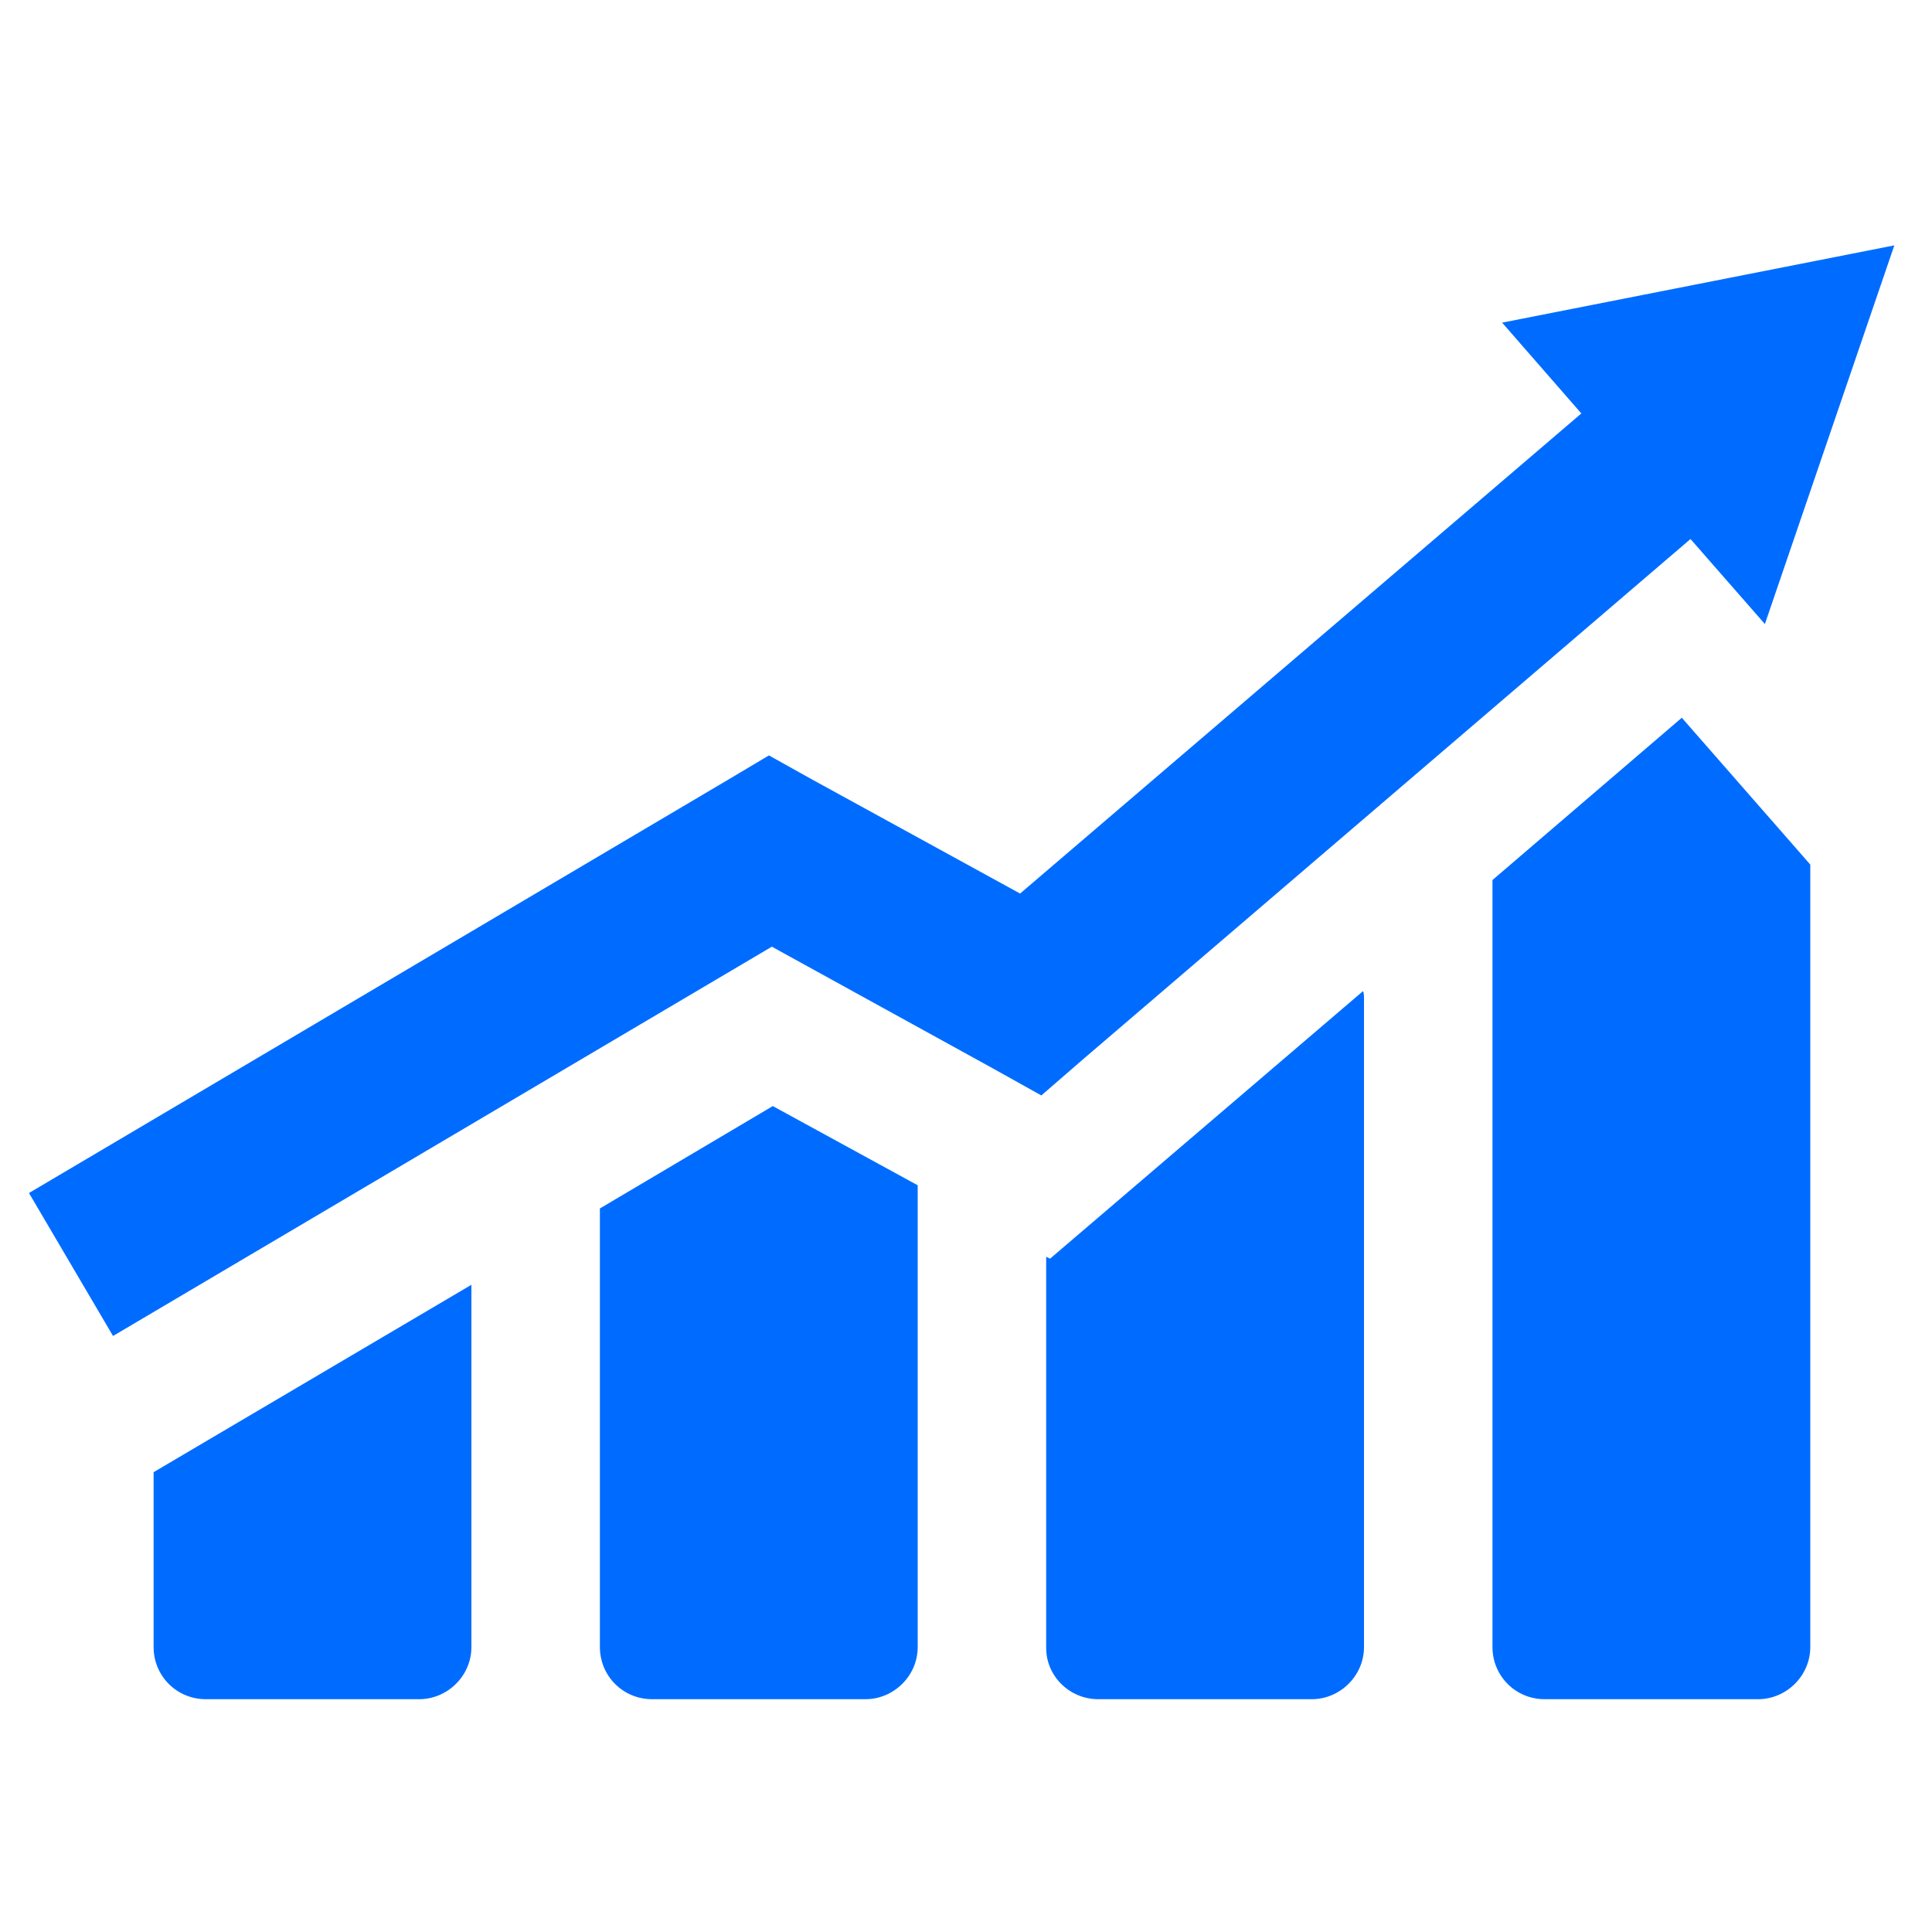
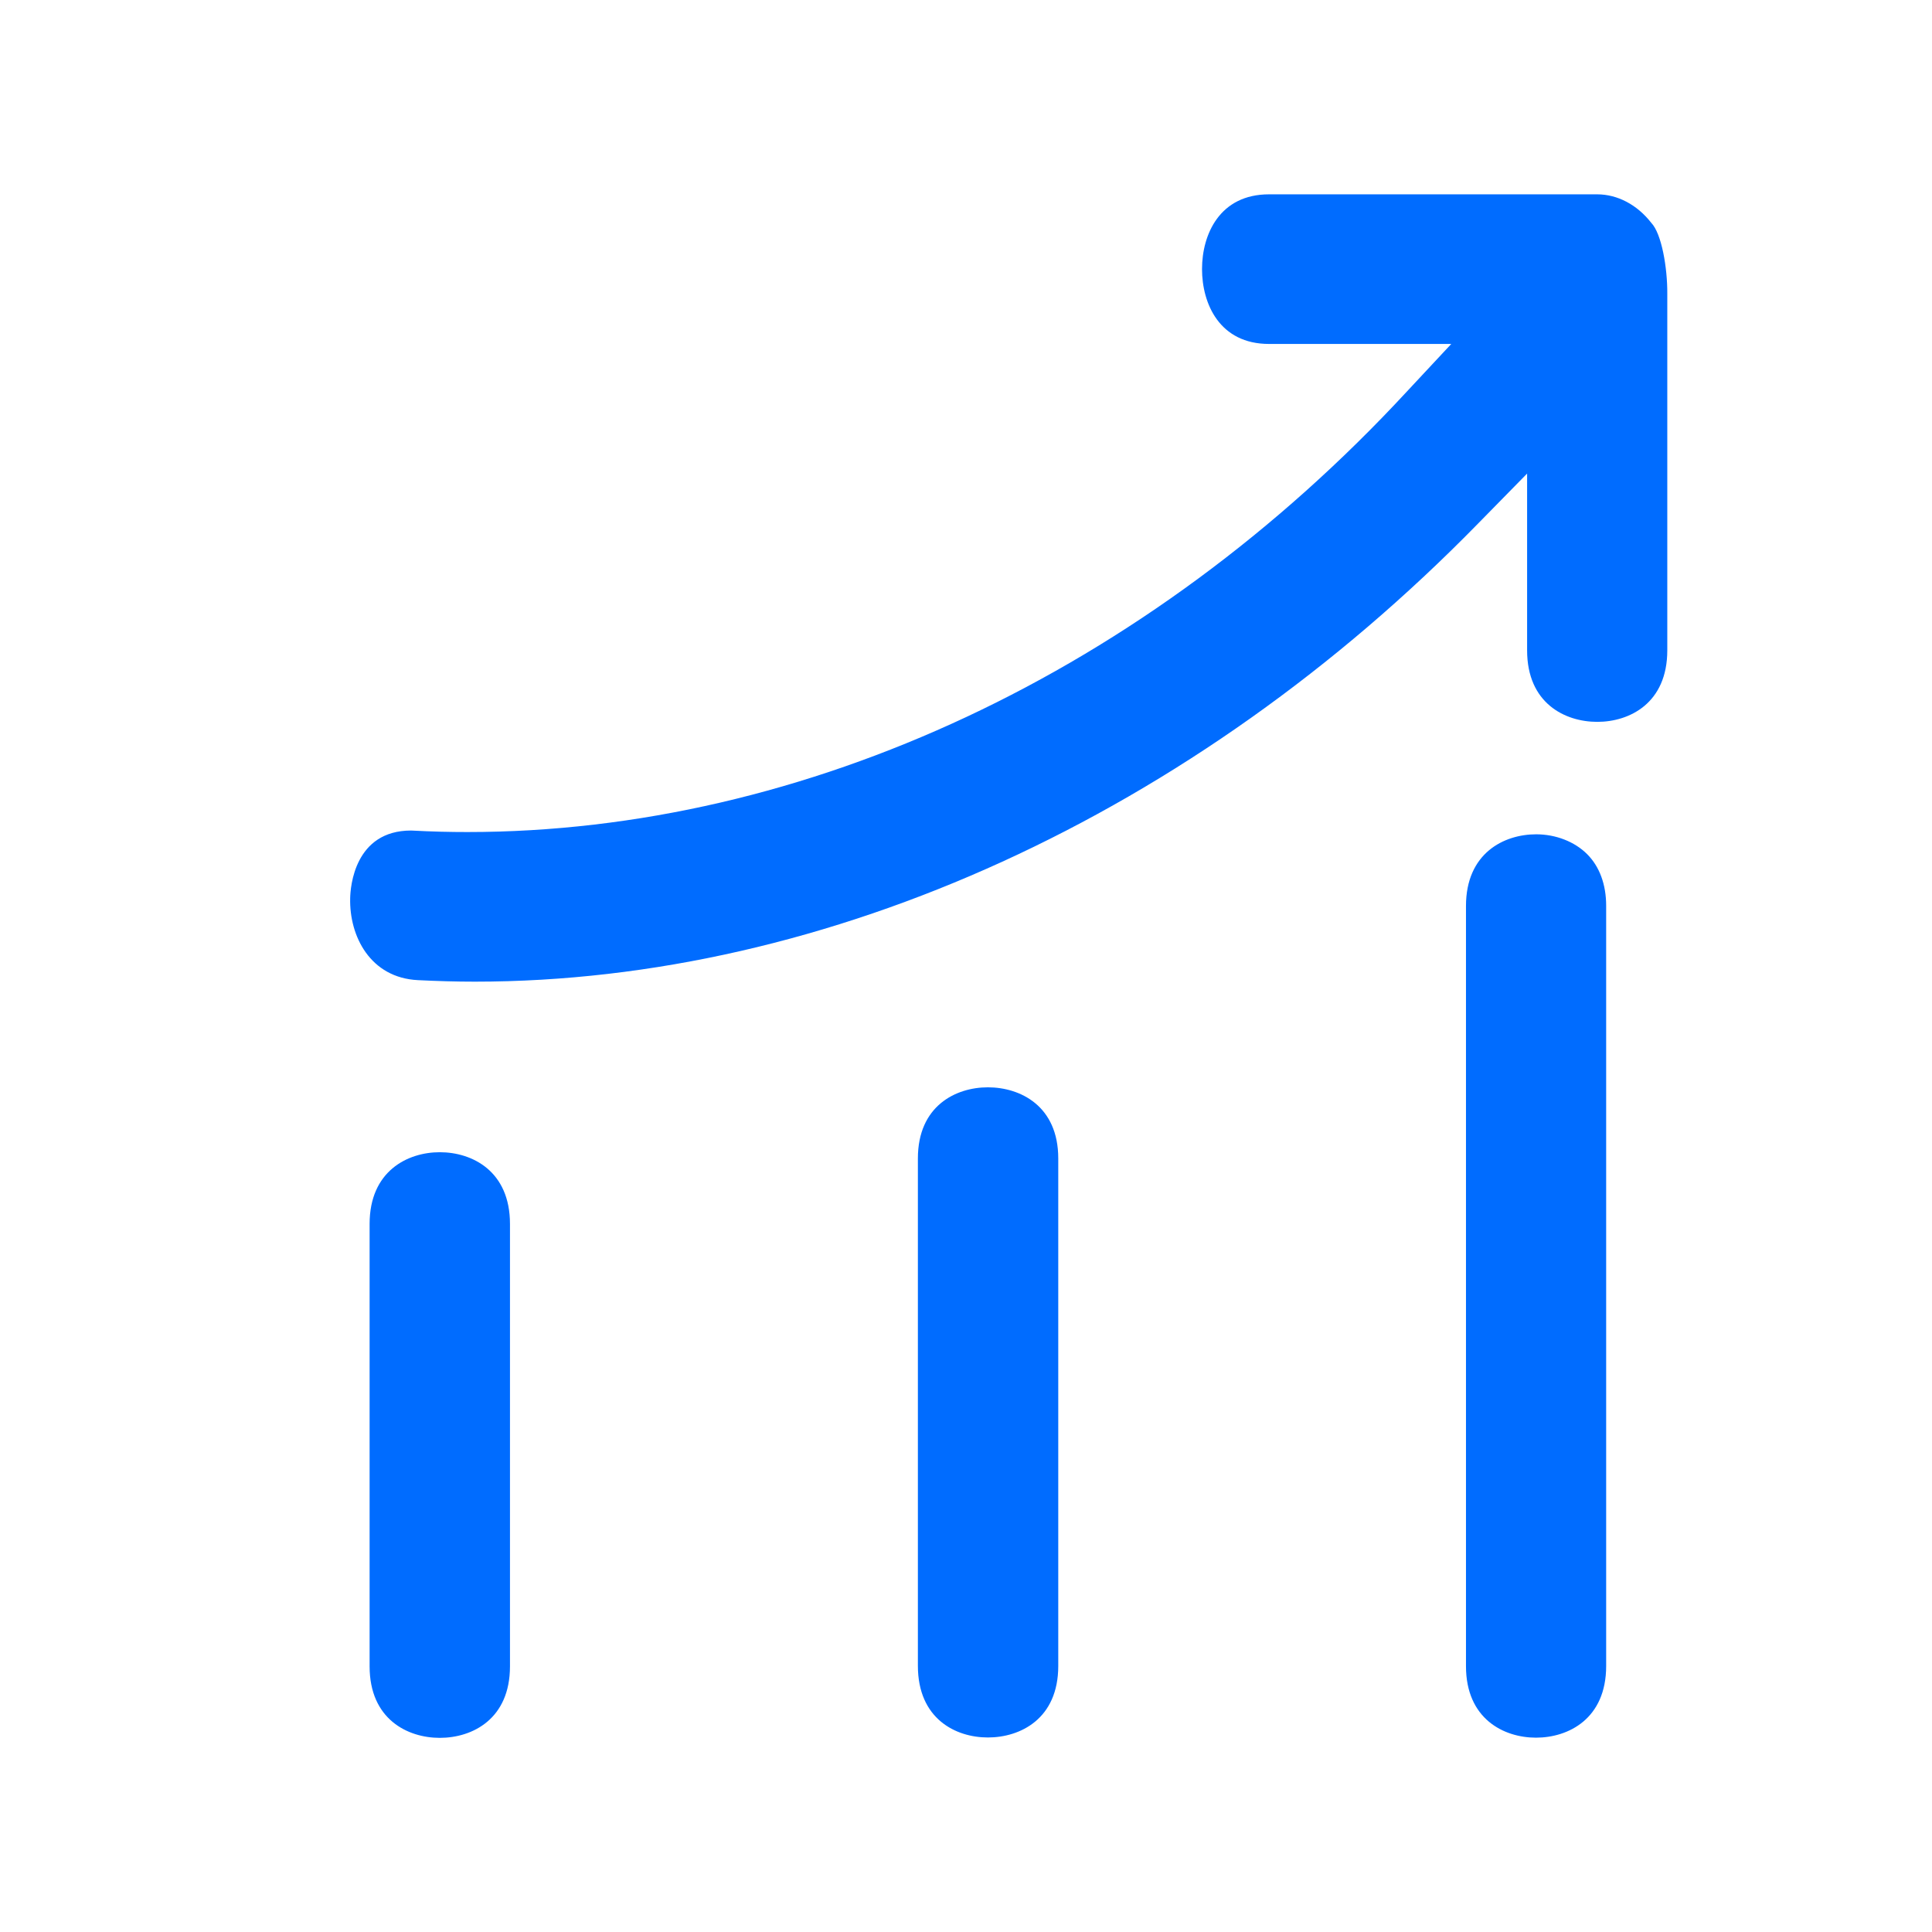
- <svg xmlns="http://www.w3.org/2000/svg" t="1559029853210" class="icon" style="" viewBox="0 0 1024 1024" version="1.1" p-id="11986" width="200" height="200">
+ <svg xmlns="http://www.w3.org/2000/svg" t="1559200375459" class="icon" style="" viewBox="0 0 1024 1024" version="1.1" p-id="14095" width="200" height="200">
  <defs>
    <style type="text/css" />
  </defs>
-   <path d="M345.6 900.608h113.152c14.848 0 27.648-12.288 27.648-27.648v-244.736l-76.8-41.984-91.648 54.272v232.448c0 15.36 12.288 27.648 27.648 27.648zM15.36 632.32l370.688-219.136 21.504-12.8 22.016 12.288 111.104 60.928 297.472-254.464-41.984-48.128 103.936-20.48 103.936-20.48-34.304 100.352-34.304 100.352-39.424-45.056-321.024 274.944-23.04 19.968-26.624-14.848L409.088 501.76l-349.184 206.336L15.36 632.32z m93.696 268.288h113.152c14.848 0 27.648-12.288 27.648-27.648V680.96l-168.448 99.328v92.672c0 15.36 12.288 27.648 27.648 27.648z m473.088 0h113.152c14.848 0 27.648-12.288 27.648-27.648v-343.552c0-1.536 0-3.072-0.512-4.096l-165.888 141.824-2.048-1.024v207.36c0 14.848 12.288 27.136 27.648 27.136z m236.544 0H931.84c14.848 0 27.648-12.288 27.648-27.648v-414.72l-68.096-77.824-100.352 86.016v406.528c0 15.36 12.288 27.648 27.648 27.648z" fill="#006CFF" p-id="11987" />
+   <path d="M233.1 921.1c-17.1 0-37.2-9.9-37.2-37.9V648.7c0-28 20.1-38 37.2-38 17.2 0 37.2 10 37.2 38v234.5c0 27.9-19.9 37.9-37.2 37.9z m581-0.1c-17.1 0-37.1-10-37.1-37.9V480.2c0-28 20.1-38 37.2-38 10.4 0 20.4 3.9 27 10.5 6.6 6.6 10.1 16.1 10.1 27.4V883c0 28-20 38-37.2 38z m-290.5-0.1c-17.1 0-37.1-9.9-37.1-38V614c0-27.8 20-37.7 37.1-37.7 17.2 0 37.3 9.9 37.3 37.7v269c0 28-20.1 37.9-37.3 37.9zM251.7 520.3c-10 0-20.1-0.3-30.1-0.8-25.4-1.2-36.5-23.4-36-43.4 0.1-6 2.3-35.9 32.3-35.9 11.5 0.6 20.7 0.8 29.8 0.8 179.1 0 360.6-85 497.9-233.4l23.6-25.3h-96.6c-26.2 0-35.5-21.3-35.5-39.7 0-18.3 9.3-39.6 35.5-39.6h173.9c10.9 0 21.3 5.6 28.7 15.1 5.5 5.7 8.6 23.9 8.5 37.6v189c0 28-20 37.9-37.1 37.9-17.2 0-37.2-9.9-37.2-37.9V251l-25.9 26.4C632.7 431.7 438.9 520.3 251.7 520.3z" p-id="14096" fill="#006CFF" />
</svg>
